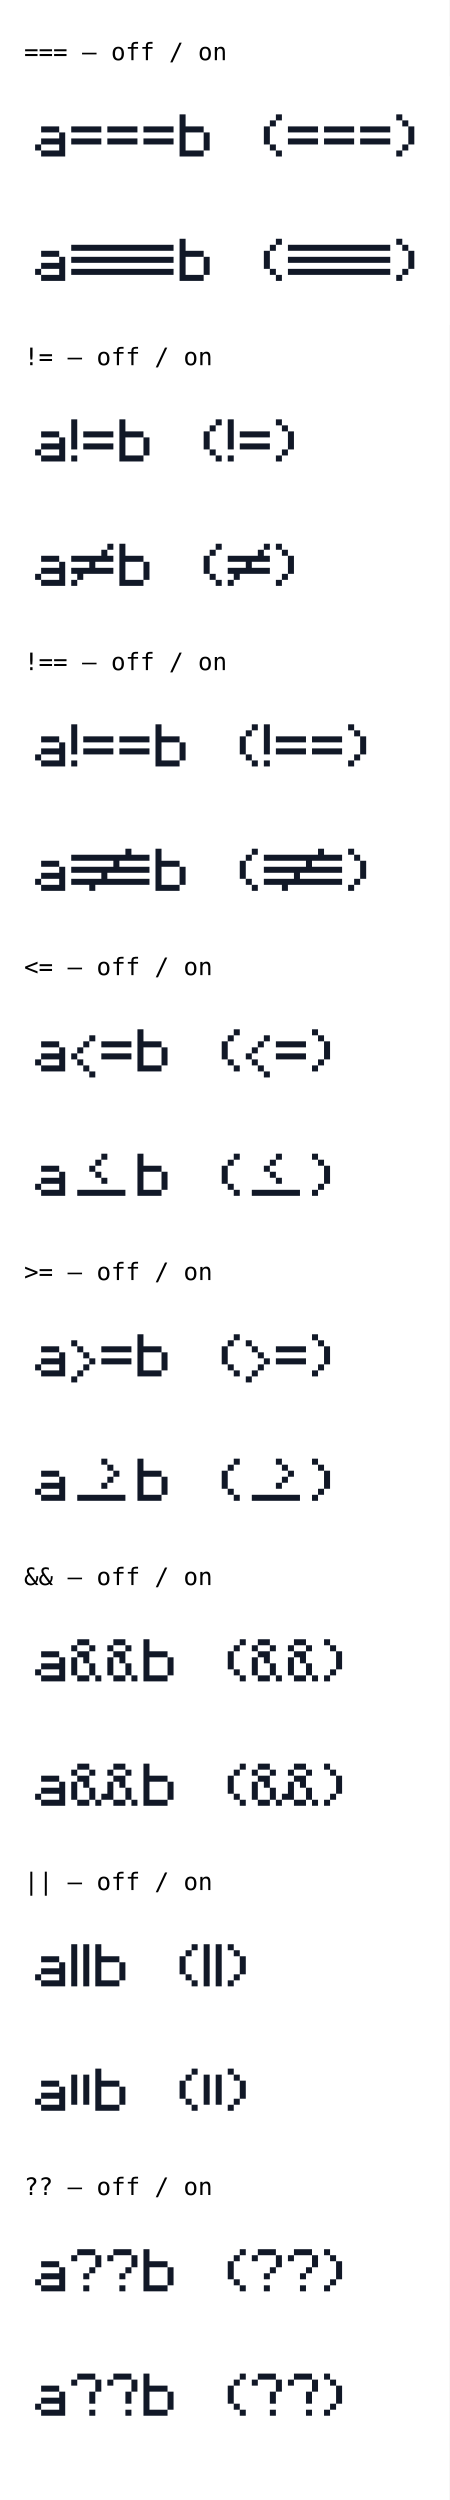
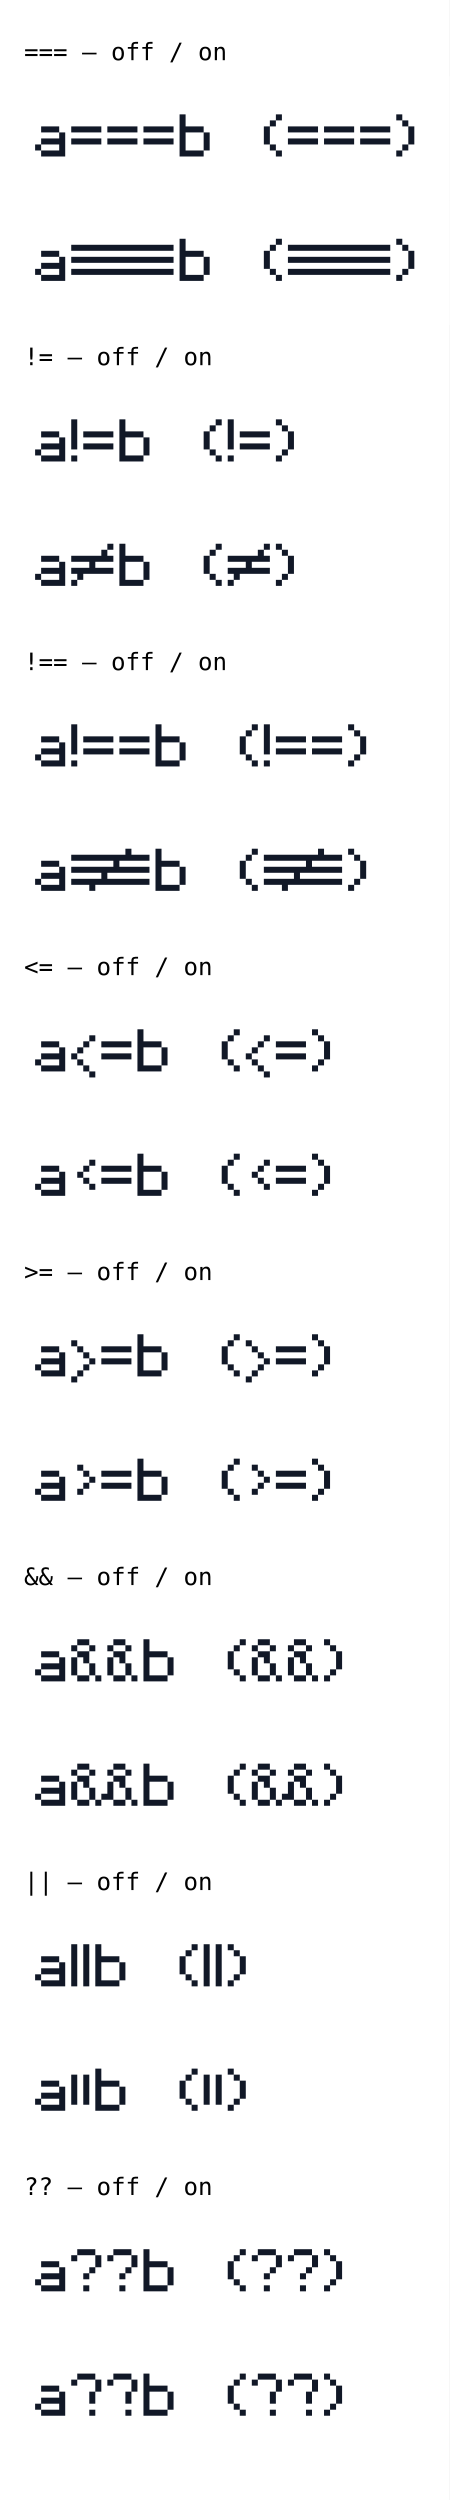
<svg xmlns="http://www.w3.org/2000/svg" width="224" height="1246">
  <rect width="100%" height="100%" fill="white" />
  <text x="12" y="30" font-family="monospace" font-size="12">=== — off / on</text>
  <svg width="224" height="62" viewBox="0 0 224 62" x="0" y="38">
    <rect width="100%" height="100%" fill="#ffffff" />
    <path d="M150 200V100H250H350H450V200H350H250ZM150 200V300H250H350H450V400H350H250H150V500H250H350H450V400H550V300V200V100V0H450H350H250H150V100H50V200Z" fill="#111827" transform="translate(16 40) scale(0.03 -0.03)" />
    <path d="M50 300H150H250H350H450H550V200H450H350H250H150H50ZM50 500H150H250H350H450H550V400H450H350H250H150H50Z" fill="#111827" transform="translate(34 40) scale(0.03 -0.03)" />
    <path d="M50 300H150H250H350H450H550V200H450H350H250H150H50ZM50 500H150H250H350H450H550V400H450H350H250H150H50Z" fill="#111827" transform="translate(52 40) scale(0.03 -0.03)" />
    <path d="M50 300H150H250H350H450H550V200H450H350H250H150H50ZM50 500H150H250H350H450H550V400H450H350H250H150H50Z" fill="#111827" transform="translate(70 40) scale(0.03 -0.03)" />
    <path d="M150 400V300V200V100H250H350H450V200V300V400H350H250ZM50 700H150V600V500H250H350H450V400H550V300V200V100H450V0H350H250H150H50V100V200V300V400V500V600Z" fill="#111827" transform="translate(88 40) scale(0.03 -0.03)" />
    <path d="" fill="#111827" transform="translate(106 40) scale(0.03 -0.03)" />
    <path d="" fill="#111827" transform="translate(118 40) scale(0.03 -0.03)" />
    <path d="M250 600V700H350V600ZM250 600V500H150V600ZM150 500V400V300V200H250V100H350V0H250V100H150V200H50V300V400V500Z" fill="#111827" transform="translate(130 40) scale(0.03 -0.03)" />
    <path d="M50 300H150H250H350H450H550V200H450H350H250H150H50ZM50 500H150H250H350H450H550V400H450H350H250H150H50Z" fill="#111827" transform="translate(142 40) scale(0.03 -0.03)" />
    <path d="M50 300H150H250H350H450H550V200H450H350H250H150H50ZM50 500H150H250H350H450H550V400H450H350H250H150H50Z" fill="#111827" transform="translate(160 40) scale(0.03 -0.03)" />
    <path d="M50 300H150H250H350H450H550V200H450H350H250H150H50ZM50 500H150H250H350H450H550V400H450H350H250H150H50Z" fill="#111827" transform="translate(178 40) scale(0.03 -0.03)" />
    <path d="M50 700H150V600H250V500H350V400V300V200H250V100H150V0H50V100H150V200H250V300V400V500H150V600H50Z" fill="#111827" transform="translate(196 40) scale(0.03 -0.03)" />
  </svg>
  <svg width="224" height="62" viewBox="0 0 224 62" x="0" y="100">
    <rect width="100%" height="100%" fill="#ffffff" />
    <path d="M150 200V100H250H350H450V200H350H250ZM150 200V300H250H350H450V400H350H250H150V500H250H350H450V400H550V300V200V100V0H450H350H250H150V100H50V200Z" fill="#111827" transform="translate(16 40) scale(0.03 -0.03)" />
    <path d="M50 200H150H250H350H450H550H650H750H850H950H1050H1150H1250H1350H1450H1550H1650H1750V100H1650H1550H1450H1350H1250H1150H1050H950H850H750H650H550H450H350H250H150H50ZM50 400H150H250H350H450H550H650H750H850H950H1050H1150H1250H1350H1450H1550H1650H1750V300H1650H1550H1450H1350H1250H1150H1050H950H850H750H650H550H450H350H250H150H50ZM50 600H150H250H350H450H550H650H750H850H950H1050H1150H1250H1350H1450H1550H1650H1750V500H1650H1550H1450H1350H1250H1150H1050H950H850H750H650H550H450H350H250H150H50Z" fill="#111827" transform="translate(34 40) scale(0.03 -0.03)" />
    <path d="M150 400V300V200V100H250H350H450V200V300V400H350H250ZM50 700H150V600V500H250H350H450V400H550V300V200V100H450V0H350H250H150H50V100V200V300V400V500V600Z" fill="#111827" transform="translate(88 40) scale(0.03 -0.03)" />
    <path d="" fill="#111827" transform="translate(106 40) scale(0.03 -0.03)" />
    <path d="" fill="#111827" transform="translate(118 40) scale(0.03 -0.03)" />
    <path d="M250 600V700H350V600ZM250 600V500H150V600ZM150 500V400V300V200H250V100H350V0H250V100H150V200H50V300V400V500Z" fill="#111827" transform="translate(130 40) scale(0.03 -0.03)" />
    <path d="M50 200H150H250H350H450H550H650H750H850H950H1050H1150H1250H1350H1450H1550H1650H1750V100H1650H1550H1450H1350H1250H1150H1050H950H850H750H650H550H450H350H250H150H50ZM50 400H150H250H350H450H550H650H750H850H950H1050H1150H1250H1350H1450H1550H1650H1750V300H1650H1550H1450H1350H1250H1150H1050H950H850H750H650H550H450H350H250H150H50ZM50 600H150H250H350H450H550H650H750H850H950H1050H1150H1250H1350H1450H1550H1650H1750V500H1650H1550H1450H1350H1250H1150H1050H950H850H750H650H550H450H350H250H150H50Z" fill="#111827" transform="translate(142 40) scale(0.03 -0.03)" />
    <path d="M50 700H150V600H250V500H350V400V300V200H250V100H150V0H50V100H150V200H250V300V400V500H150V600H50Z" fill="#111827" transform="translate(196 40) scale(0.03 -0.03)" />
  </svg>
  <text x="12" y="182" font-family="monospace" font-size="12">!= — off / on</text>
  <svg width="164" height="62" viewBox="0 0 164 62" x="0" y="190">
    <rect width="100%" height="100%" fill="#ffffff" />
    <path d="M150 200V100H250H350H450V200H350H250ZM150 200V300H250H350H450V400H350H250H150V500H250H350H450V400H550V300V200V100V0H450H350H250H150V100H50V200Z" fill="#111827" transform="translate(16 40) scale(0.03 -0.03)" />
    <path d="M50 100H150V0H50ZM50 700H150V600V500V400V300V200H50V300V400V500V600Z" fill="#111827" transform="translate(34 40) scale(0.03 -0.03)" />
    <path d="M50 300H150H250H350H450H550V200H450H350H250H150H50ZM50 500H150H250H350H450H550V400H450H350H250H150H50Z" fill="#111827" transform="translate(40 40) scale(0.03 -0.03)" />
    <path d="M150 400V300V200V100H250H350H450V200V300V400H350H250ZM50 700H150V600V500H250H350H450V400H550V300V200V100H450V0H350H250H150H50V100V200V300V400V500V600Z" fill="#111827" transform="translate(58 40) scale(0.03 -0.03)" />
    <path d="" fill="#111827" transform="translate(76 40) scale(0.03 -0.03)" />
    <path d="" fill="#111827" transform="translate(88 40) scale(0.03 -0.03)" />
    <path d="M250 600V700H350V600ZM250 600V500H150V600ZM150 500V400V300V200H250V100H350V0H250V100H150V200H50V300V400V500Z" fill="#111827" transform="translate(100 40) scale(0.03 -0.03)" />
    <path d="M50 100H150V0H50ZM50 700H150V600V500V400V300V200H50V300V400V500V600Z" fill="#111827" transform="translate(112 40) scale(0.03 -0.03)" />
    <path d="M50 300H150H250H350H450H550V200H450H350H250H150H50ZM50 500H150H250H350H450H550V400H450H350H250H150H50Z" fill="#111827" transform="translate(118 40) scale(0.03 -0.03)" />
    <path d="M50 700H150V600H250V500H350V400V300V200H250V100H150V0H50V100H150V200H250V300V400V500H150V600H50Z" fill="#111827" transform="translate(136 40) scale(0.03 -0.03)" />
  </svg>
  <svg width="164" height="62" viewBox="0 0 164 62" x="0" y="252">
    <rect width="100%" height="100%" fill="#ffffff" />
    <path d="M150 200V100H250H350H450V200H350H250ZM150 200V300H250H350H450V400H350H250H150V500H250H350H450V400H550V300V200V100V0H450H350H250H150V100H50V200Z" fill="#111827" transform="translate(16 40) scale(0.03 -0.03)" />
    <path d="M50 500H150H250H350H450H550V600H650V700H750V600H650V500H750V400H650H550H450V300H550H650H750V200H650H550H450H350H250V100H150V0H50V100H150V200H50V300H150H250H350V400H250H150H50Z" fill="#111827" transform="translate(34 40) scale(0.03 -0.03)" />
    <path d="M150 400V300V200V100H250H350H450V200V300V400H350H250ZM50 700H150V600V500H250H350H450V400H550V300V200V100H450V0H350H250H150H50V100V200V300V400V500V600Z" fill="#111827" transform="translate(58 40) scale(0.03 -0.03)" />
    <path d="" fill="#111827" transform="translate(76 40) scale(0.03 -0.03)" />
    <path d="" fill="#111827" transform="translate(88 40) scale(0.03 -0.03)" />
    <path d="M250 600V700H350V600ZM250 600V500H150V600ZM150 500V400V300V200H250V100H350V0H250V100H150V200H50V300V400V500Z" fill="#111827" transform="translate(100 40) scale(0.03 -0.03)" />
    <path d="M50 500H150H250H350H450H550V600H650V700H750V600H650V500H750V400H650H550H450V300H550H650H750V200H650H550H450H350H250V100H150V0H50V100H150V200H50V300H150H250H350V400H250H150H50Z" fill="#111827" transform="translate(112 40) scale(0.03 -0.03)" />
    <path d="M50 700H150V600H250V500H350V400V300V200H250V100H150V0H50V100H150V200H250V300V400V500H150V600H50Z" fill="#111827" transform="translate(136 40) scale(0.03 -0.03)" />
  </svg>
  <text x="12" y="334" font-family="monospace" font-size="12">!== — off / on</text>
  <svg width="200" height="62" viewBox="0 0 200 62" x="0" y="342">
    <rect width="100%" height="100%" fill="#ffffff" />
    <path d="M150 200V100H250H350H450V200H350H250ZM150 200V300H250H350H450V400H350H250H150V500H250H350H450V400H550V300V200V100V0H450H350H250H150V100H50V200Z" fill="#111827" transform="translate(16 40) scale(0.03 -0.03)" />
    <path d="M50 100H150V0H50ZM50 700H150V600V500V400V300V200H50V300V400V500V600Z" fill="#111827" transform="translate(34 40) scale(0.03 -0.03)" />
    <path d="M50 300H150H250H350H450H550V200H450H350H250H150H50ZM50 500H150H250H350H450H550V400H450H350H250H150H50Z" fill="#111827" transform="translate(40 40) scale(0.03 -0.03)" />
    <path d="M50 300H150H250H350H450H550V200H450H350H250H150H50ZM50 500H150H250H350H450H550V400H450H350H250H150H50Z" fill="#111827" transform="translate(58 40) scale(0.03 -0.03)" />
    <path d="M150 400V300V200V100H250H350H450V200V300V400H350H250ZM50 700H150V600V500H250H350H450V400H550V300V200V100H450V0H350H250H150H50V100V200V300V400V500V600Z" fill="#111827" transform="translate(76 40) scale(0.03 -0.03)" />
    <path d="" fill="#111827" transform="translate(94 40) scale(0.03 -0.03)" />
    <path d="" fill="#111827" transform="translate(106 40) scale(0.03 -0.03)" />
    <path d="M250 600V700H350V600ZM250 600V500H150V600ZM150 500V400V300V200H250V100H350V0H250V100H150V200H50V300V400V500Z" fill="#111827" transform="translate(118 40) scale(0.03 -0.03)" />
    <path d="M50 100H150V0H50ZM50 700H150V600V500V400V300V200H50V300V400V500V600Z" fill="#111827" transform="translate(130 40) scale(0.03 -0.03)" />
    <path d="M50 300H150H250H350H450H550V200H450H350H250H150H50ZM50 500H150H250H350H450H550V400H450H350H250H150H50Z" fill="#111827" transform="translate(136 40) scale(0.03 -0.03)" />
    <path d="M50 300H150H250H350H450H550V200H450H350H250H150H50ZM50 500H150H250H350H450H550V400H450H350H250H150H50Z" fill="#111827" transform="translate(154 40) scale(0.03 -0.03)" />
    <path d="M50 700H150V600H250V500H350V400V300V200H250V100H150V0H50V100H150V200H250V300V400V500H150V600H50Z" fill="#111827" transform="translate(172 40) scale(0.03 -0.03)" />
  </svg>
  <svg width="200" height="62" viewBox="0 0 200 62" x="0" y="404">
    <rect width="100%" height="100%" fill="#ffffff" />
    <path d="M150 200V100H250H350H450V200H350H250ZM150 200V300H250H350H450V400H350H250H150V500H250H350H450V400H550V300V200V100V0H450H350H250H150V100H50V200Z" fill="#111827" transform="translate(16 40) scale(0.03 -0.03)" />
    <path d="M50 600H150H250H350H450H550H650H750H850H950V700H1050V600H1150H1250H1350V500H1250H1150H1050H950H850V400H950H1050H1150H1250H1350V300H1250H1150H1050H950H850H750H650V200H750H850H950H1050H1150H1250H1350V100H1250H1150H1050H950H850H750H650H550H450V0H350V100H250H150H50V200H150H250H350H450H550V300H450H350H250H150H50V400H150H250H350H450H550H650H750V500H650H550H450H350H250H150H50Z" fill="#111827" transform="translate(34 40) scale(0.03 -0.03)" />
    <path d="M150 400V300V200V100H250H350H450V200V300V400H350H250ZM50 700H150V600V500H250H350H450V400H550V300V200V100H450V0H350H250H150H50V100V200V300V400V500V600Z" fill="#111827" transform="translate(76 40) scale(0.03 -0.03)" />
    <path d="" fill="#111827" transform="translate(94 40) scale(0.03 -0.03)" />
    <path d="" fill="#111827" transform="translate(106 40) scale(0.03 -0.03)" />
    <path d="M250 600V700H350V600ZM250 600V500H150V600ZM150 500V400V300V200H250V100H350V0H250V100H150V200H50V300V400V500Z" fill="#111827" transform="translate(118 40) scale(0.03 -0.03)" />
    <path d="M50 600H150H250H350H450H550H650H750H850H950V700H1050V600H1150H1250H1350V500H1250H1150H1050H950H850V400H950H1050H1150H1250H1350V300H1250H1150H1050H950H850H750H650V200H750H850H950H1050H1150H1250H1350V100H1250H1150H1050H950H850H750H650H550H450V0H350V100H250H150H50V200H150H250H350H450H550V300H450H350H250H150H50V400H150H250H350H450H550H650H750V500H650H550H450H350H250H150H50Z" fill="#111827" transform="translate(130 40) scale(0.03 -0.03)" />
    <path d="M50 700H150V600H250V500H350V400V300V200H250V100H150V0H50V100H150V200H250V300V400V500H150V600H50Z" fill="#111827" transform="translate(172 40) scale(0.03 -0.03)" />
  </svg>
  <text x="12" y="486" font-family="monospace" font-size="12">&lt;= — off / on</text>
  <svg width="182" height="62" viewBox="0 0 182 62" x="0" y="494">
    <rect width="100%" height="100%" fill="#ffffff" />
    <path d="M150 200V100H250H350H450V200H350H250ZM150 200V300H250H350H450V400H350H250H150V500H250H350H450V400H550V300V200V100V0H450H350H250H150V100H50V200Z" fill="#111827" transform="translate(16 40) scale(0.03 -0.03)" />
    <path d="M250 400V500H350V600H450V500H350V400ZM250 400V300H150V400ZM150 300V200H250V100H350V0H450V-100H350V0H250V100H150V200H50V300Z" fill="#111827" transform="translate(34 40) scale(0.03 -0.03)" />
    <path d="M50 300H150H250H350H450H550V200H450H350H250H150H50ZM50 500H150H250H350H450H550V400H450H350H250H150H50Z" fill="#111827" transform="translate(49 40) scale(0.03 -0.03)" />
    <path d="M150 400V300V200V100H250H350H450V200V300V400H350H250ZM50 700H150V600V500H250H350H450V400H550V300V200V100H450V0H350H250H150H50V100V200V300V400V500V600Z" fill="#111827" transform="translate(67 40) scale(0.03 -0.03)" />
    <path d="" fill="#111827" transform="translate(85 40) scale(0.03 -0.03)" />
    <path d="" fill="#111827" transform="translate(97 40) scale(0.03 -0.03)" />
    <path d="M250 600V700H350V600ZM250 600V500H150V600ZM150 500V400V300V200H250V100H350V0H250V100H150V200H50V300V400V500Z" fill="#111827" transform="translate(109 40) scale(0.03 -0.03)" />
    <path d="M250 400V500H350V600H450V500H350V400ZM250 400V300H150V400ZM150 300V200H250V100H350V0H450V-100H350V0H250V100H150V200H50V300Z" fill="#111827" transform="translate(121 40) scale(0.03 -0.03)" />
    <path d="M50 300H150H250H350H450H550V200H450H350H250H150H50ZM50 500H150H250H350H450H550V400H450H350H250H150H50Z" fill="#111827" transform="translate(136 40) scale(0.03 -0.03)" />
    <path d="M50 700H150V600H250V500H350V400V300V200H250V100H150V0H50V100H150V200H250V300V400V500H150V600H50Z" fill="#111827" transform="translate(154 40) scale(0.03 -0.03)" />
  </svg>
  <svg width="182" height="62" viewBox="0 0 182 62" x="0" y="556">
    <rect width="100%" height="100%" fill="#ffffff" />
    <path d="M150 200V100H250H350H450V200H350H250ZM150 200V300H250H350H450V400H350H250H150V500H250H350H450V400H550V300V200V100V0H450H350H250H150V100H50V200Z" fill="#111827" transform="translate(16 40) scale(0.03 -0.03)" />
-     <path d="M150 100H250H350H450H550H650H750H850H950V0H850H750H650H550H450H350H250H150ZM550 600V700H650V600ZM550 600V500H450V600ZM450 500V400H550V300H650V200H550V300H450V400H350V500Z" fill="#111827" transform="translate(34 40) scale(0.03 -0.03)" />
-     <path d="M150 400V300V200V100H250H350H450V200V300V400H350H250ZM50 700H150V600V500H250H350H450V400H550V300V200V100H450V0H350H250H150H50V100V200V300V400V500V600Z" fill="#111827" transform="translate(67 40) scale(0.03 -0.03)" />
-     <path d="" fill="#111827" transform="translate(85 40) scale(0.03 -0.03)" />
-     <path d="" fill="#111827" transform="translate(97 40) scale(0.03 -0.03)" />
-     <path d="M250 600V700H350V600ZM250 600V500H150V600ZM150 500V400V300V200H250V100H350V0H250V100H150V200H50V300V400V500Z" fill="#111827" transform="translate(109 40) scale(0.03 -0.03)" />
-     <path d="M150 100H250H350H450H550H650H750H850H950V0H850H750H650H550H450H350H250H150ZM550 600V700H650V600ZM550 600V500H450V600ZM450 500V400H550V300H650V200H550V300H450V400H350V500Z" fill="#111827" transform="translate(121 40) scale(0.03 -0.03)" />
+     <path d="M550 300H650H750H850H950H1050V200H950H850H750H650H550ZM550 500H650H750H850H950H1050V400H950H850H750H650H550ZM350 500V600H450V500ZM350 500V400H250V500ZM250 400V300H350V200H450V100H350V200H250V300H150V400Z" fill="#111827" transform="translate(34 40) scale(0.03 -0.03)" />
+     <path d="M150 400V300V200V100H250H350H450V200V300V400H350H250ZM50 700H150V600V500H250H350H450V400H550V300V200V100H450V0H350H250H150H50V100V200V300V400V500V600Z" fill="#111827" transform="translate(67 40) scale(0.03 -0.03)" />
+     <path d="" fill="#111827" transform="translate(85 40) scale(0.03 -0.03)" />
+     <path d="" fill="#111827" transform="translate(97 40) scale(0.03 -0.03)" />
+     <path d="M250 600V700H350V600ZM250 600V500H150V600ZM150 500V400V300V200H250V100H350V0H250V100H150V200H50V300V400V500Z" fill="#111827" transform="translate(109 40) scale(0.03 -0.03)" />
+     <path d="M550 300H650H750H850H950H1050V200H950H850H750H650H550ZM550 500H650H750H850H950H1050V400H950H850H750H650H550ZM350 500V600H450V500ZM350 500V400H250V500ZM250 400V300H350V200H450V100H350V200H250V300H150V400Z" fill="#111827" transform="translate(121 40) scale(0.03 -0.03)" />
    <path d="M50 700H150V600H250V500H350V400V300V200H250V100H150V0H50V100H150V200H250V300V400V500H150V600H50Z" fill="#111827" transform="translate(154 40) scale(0.03 -0.03)" />
  </svg>
  <text x="12" y="638" font-family="monospace" font-size="12">&gt;= — off / on</text>
  <svg width="182" height="62" viewBox="0 0 182 62" x="0" y="646">
    <rect width="100%" height="100%" fill="#ffffff" />
    <path d="M150 200V100H250H350H450V200H350H250ZM150 200V300H250H350H450V400H350H250H150V500H250H350H450V400H550V300V200V100V0H450H350H250H150V100H50V200Z" fill="#111827" transform="translate(16 40) scale(0.03 -0.03)" />
    <path d="M50 600H150V500H250V400H350V300H450V200H350V100H250V0H150V-100H50V0H150V100H250V200H350V300H250V400H150V500H50Z" fill="#111827" transform="translate(34 40) scale(0.03 -0.03)" />
    <path d="M50 300H150H250H350H450H550V200H450H350H250H150H50ZM50 500H150H250H350H450H550V400H450H350H250H150H50Z" fill="#111827" transform="translate(49 40) scale(0.03 -0.03)" />
    <path d="M150 400V300V200V100H250H350H450V200V300V400H350H250ZM50 700H150V600V500H250H350H450V400H550V300V200V100H450V0H350H250H150H50V100V200V300V400V500V600Z" fill="#111827" transform="translate(67 40) scale(0.03 -0.03)" />
    <path d="" fill="#111827" transform="translate(85 40) scale(0.03 -0.03)" />
    <path d="" fill="#111827" transform="translate(97 40) scale(0.03 -0.03)" />
    <path d="M250 600V700H350V600ZM250 600V500H150V600ZM150 500V400V300V200H250V100H350V0H250V100H150V200H50V300V400V500Z" fill="#111827" transform="translate(109 40) scale(0.03 -0.03)" />
    <path d="M50 600H150V500H250V400H350V300H450V200H350V100H250V0H150V-100H50V0H150V100H250V200H350V300H250V400H150V500H50Z" fill="#111827" transform="translate(121 40) scale(0.03 -0.03)" />
    <path d="M50 300H150H250H350H450H550V200H450H350H250H150H50ZM50 500H150H250H350H450H550V400H450H350H250H150H50Z" fill="#111827" transform="translate(136 40) scale(0.03 -0.03)" />
    <path d="M50 700H150V600H250V500H350V400V300V200H250V100H150V0H50V100H150V200H250V300V400V500H150V600H50Z" fill="#111827" transform="translate(154 40) scale(0.03 -0.03)" />
  </svg>
  <svg width="182" height="62" viewBox="0 0 182 62" x="0" y="708">
    <rect width="100%" height="100%" fill="#ffffff" />
    <path d="M150 200V100H250H350H450V200H350H250ZM150 200V300H250H350H450V400H350H250H150V500H250H350H450V400H550V300V200V100V0H450H350H250H150V100H50V200Z" fill="#111827" transform="translate(16 40) scale(0.03 -0.03)" />
-     <path d="M550 700H650V600H750V500H850V400H750V300H650V200H550V300H650V400H750V500H650V600H550ZM150 100H250H350H450H550H650H750H850H950V0H850H750H650H550H450H350H250H150Z" fill="#111827" transform="translate(34 40) scale(0.03 -0.03)" />
-     <path d="M150 400V300V200V100H250H350H450V200V300V400H350H250ZM50 700H150V600V500H250H350H450V400H550V300V200V100H450V0H350H250H150H50V100V200V300V400V500V600Z" fill="#111827" transform="translate(67 40) scale(0.03 -0.03)" />
-     <path d="" fill="#111827" transform="translate(85 40) scale(0.03 -0.03)" />
-     <path d="" fill="#111827" transform="translate(97 40) scale(0.03 -0.03)" />
-     <path d="M250 600V700H350V600ZM250 600V500H150V600ZM150 500V400V300V200H250V100H350V0H250V100H150V200H50V300V400V500Z" fill="#111827" transform="translate(109 40) scale(0.03 -0.03)" />
-     <path d="M550 700H650V600H750V500H850V400H750V300H650V200H550V300H650V400H750V500H650V600H550ZM150 100H250H350H450H550H650H750H850H950V0H850H750H650H550H450H350H250H150Z" fill="#111827" transform="translate(121 40) scale(0.03 -0.03)" />
+     <path d="M550 300H650H750H850H950H1050V200H950H850H750H650H550ZM550 500H650H750H850H950H1050V400H950H850H750H650H550ZM150 600H250V500H350V400H450V300H350V200H250V100H150V200H250V300H350V400H250V500H150Z" fill="#111827" transform="translate(34 40) scale(0.03 -0.03)" />
+     <path d="M150 400V300V200V100H250H350H450V200V300V400H350H250ZM50 700H150V600V500H250H350H450V400H550V300V200V100H450V0H350H250H150H50V100V200V300V400V500V600Z" fill="#111827" transform="translate(67 40) scale(0.03 -0.03)" />
+     <path d="" fill="#111827" transform="translate(85 40) scale(0.03 -0.03)" />
+     <path d="" fill="#111827" transform="translate(97 40) scale(0.03 -0.03)" />
+     <path d="M250 600V700H350V600ZM250 600V500H150V600ZM150 500V400V300V200H250V100H350V0H250V100H150V200H50V300V400V500Z" fill="#111827" transform="translate(109 40) scale(0.03 -0.03)" />
+     <path d="M550 300H650H750H850H950H1050V200H950H850H750H650H550ZM550 500H650H750H850H950H1050V400H950H850H750H650H550ZM150 600H250V500H350V400H450V300H350V200H250V100H150V200H250V300H350V400H250V500H150Z" fill="#111827" transform="translate(121 40) scale(0.03 -0.03)" />
    <path d="M50 700H150V600H250V500H350V400V300V200H250V100H150V0H50V100H150V200H250V300V400V500H150V600H50Z" fill="#111827" transform="translate(154 40) scale(0.03 -0.03)" />
  </svg>
  <text x="12" y="790" font-family="monospace" font-size="12">&amp;&amp; — off / on</text>
  <svg width="188" height="62" viewBox="0 0 188 62" x="0" y="798">
    <rect width="100%" height="100%" fill="#ffffff" />
    <path d="M150 200V100H250H350H450V200H350H250ZM150 200V300H250H350H450V400H350H250H150V500H250H350H450V400H550V300V200V100V0H450H350H250H150V100H50V200Z" fill="#111827" transform="translate(16 40) scale(0.03 -0.03)" />
    <path d="M350 300H250V400H150V300V200V100H250H350V200ZM350 300H450V200V100H550V0H450V100H350V0H250H150V100H50V200V300V400H150V500H250H350V600H250H150V500H50V600H150V700H250H350V600H450V500H350V400Z" fill="#111827" transform="translate(34 40) scale(0.03 -0.03)" />
    <path d="M350 300H250V400H150V300V200V100H250H350V200ZM350 300H450V200V100H550V0H450V100H350V0H250H150V100H50V200V300V400H150V500H250H350V600H250H150V500H50V600H150V700H250H350V600H450V500H350V400Z" fill="#111827" transform="translate(52 40) scale(0.03 -0.03)" />
    <path d="M150 400V300V200V100H250H350H450V200V300V400H350H250ZM50 700H150V600V500H250H350H450V400H550V300V200V100H450V0H350H250H150H50V100V200V300V400V500V600Z" fill="#111827" transform="translate(70 40) scale(0.03 -0.03)" />
    <path d="" fill="#111827" transform="translate(88 40) scale(0.03 -0.03)" />
    <path d="" fill="#111827" transform="translate(100 40) scale(0.03 -0.03)" />
    <path d="M250 600V700H350V600ZM250 600V500H150V600ZM150 500V400V300V200H250V100H350V0H250V100H150V200H50V300V400V500Z" fill="#111827" transform="translate(112 40) scale(0.03 -0.03)" />
    <path d="M350 300H250V400H150V300V200V100H250H350V200ZM350 300H450V200V100H550V0H450V100H350V0H250H150V100H50V200V300V400H150V500H250H350V600H250H150V500H50V600H150V700H250H350V600H450V500H350V400Z" fill="#111827" transform="translate(124 40) scale(0.03 -0.03)" />
    <path d="M350 300H250V400H150V300V200V100H250H350V200ZM350 300H450V200V100H550V0H450V100H350V0H250H150V100H50V200V300V400H150V500H250H350V600H250H150V500H50V600H150V700H250H350V600H450V500H350V400Z" fill="#111827" transform="translate(142 40) scale(0.03 -0.03)" />
    <path d="M50 700H150V600H250V500H350V400V300V200H250V100H150V0H50V100H150V200H250V300V400V500H150V600H50Z" fill="#111827" transform="translate(160 40) scale(0.03 -0.03)" />
  </svg>
  <svg width="188" height="62" viewBox="0 0 188 62" x="0" y="860">
    <rect width="100%" height="100%" fill="#ffffff" />
    <path d="M150 200V100H250H350H450V200H350H250ZM150 200V300H250H350H450V400H350H250H150V500H250H350H450V400H550V300V200V100V0H450H350H250H150V100H50V200Z" fill="#111827" transform="translate(16 40) scale(0.03 -0.03)" />
    <path d="M950 300H850V400H750V300V200V100H850H950V200ZM950 300H1050V200V100H1150V0H1050V100H950V0H850H750V100H650H550V200H650V300V400H750V500H850H950V600H850H750V500H650V600H750V700H850H950V600H1050V500H950V400ZM350 300H250V400H150V300V200V100H250H350V200ZM350 300H450V200V100H550V0H450V100H350V0H250H150V100H50V200V300V400H150V500H250H350V600H250H150V500H50V600H150V700H250H350V600H450V500H350V400Z" fill="#111827" transform="translate(34 40) scale(0.03 -0.03)" />
    <path d="M150 400V300V200V100H250H350H450V200V300V400H350H250ZM50 700H150V600V500H250H350H450V400H550V300V200V100H450V0H350H250H150H50V100V200V300V400V500V600Z" fill="#111827" transform="translate(70 40) scale(0.03 -0.03)" />
    <path d="" fill="#111827" transform="translate(88 40) scale(0.03 -0.03)" />
    <path d="" fill="#111827" transform="translate(100 40) scale(0.03 -0.03)" />
    <path d="M250 600V700H350V600ZM250 600V500H150V600ZM150 500V400V300V200H250V100H350V0H250V100H150V200H50V300V400V500Z" fill="#111827" transform="translate(112 40) scale(0.03 -0.03)" />
    <path d="M950 300H850V400H750V300V200V100H850H950V200ZM950 300H1050V200V100H1150V0H1050V100H950V0H850H750V100H650H550V200H650V300V400H750V500H850H950V600H850H750V500H650V600H750V700H850H950V600H1050V500H950V400ZM350 300H250V400H150V300V200V100H250H350V200ZM350 300H450V200V100H550V0H450V100H350V0H250H150V100H50V200V300V400H150V500H250H350V600H250H150V500H50V600H150V700H250H350V600H450V500H350V400Z" fill="#111827" transform="translate(124 40) scale(0.03 -0.03)" />
    <path d="M50 700H150V600H250V500H350V400V300V200H250V100H150V0H50V100H150V200H250V300V400V500H150V600H50Z" fill="#111827" transform="translate(160 40) scale(0.03 -0.03)" />
  </svg>
  <text x="12" y="942" font-family="monospace" font-size="12">|| — off / on</text>
  <svg width="140" height="62" viewBox="0 0 140 62" x="0" y="950">
    <rect width="100%" height="100%" fill="#ffffff" />
    <path d="M150 200V100H250H350H450V200H350H250ZM150 200V300H250H350H450V400H350H250H150V500H250H350H450V400H550V300V200V100V0H450H350H250H150V100H50V200Z" fill="#111827" transform="translate(16 40) scale(0.03 -0.03)" />
    <path d="M50 700H150V600V500V400V300V200V100V0H50V100V200V300V400V500V600Z" fill="#111827" transform="translate(34 40) scale(0.03 -0.03)" />
    <path d="M50 700H150V600V500V400V300V200V100V0H50V100V200V300V400V500V600Z" fill="#111827" transform="translate(40 40) scale(0.03 -0.03)" />
    <path d="M150 400V300V200V100H250H350H450V200V300V400H350H250ZM50 700H150V600V500H250H350H450V400H550V300V200V100H450V0H350H250H150H50V100V200V300V400V500V600Z" fill="#111827" transform="translate(46 40) scale(0.03 -0.03)" />
    <path d="" fill="#111827" transform="translate(64 40) scale(0.03 -0.03)" />
    <path d="" fill="#111827" transform="translate(76 40) scale(0.03 -0.03)" />
    <path d="M250 600V700H350V600ZM250 600V500H150V600ZM150 500V400V300V200H250V100H350V0H250V100H150V200H50V300V400V500Z" fill="#111827" transform="translate(88 40) scale(0.03 -0.03)" />
    <path d="M50 700H150V600V500V400V300V200V100V0H50V100V200V300V400V500V600Z" fill="#111827" transform="translate(100 40) scale(0.03 -0.03)" />
    <path d="M50 700H150V600V500V400V300V200V100V0H50V100V200V300V400V500V600Z" fill="#111827" transform="translate(106 40) scale(0.03 -0.03)" />
    <path d="M50 700H150V600H250V500H350V400V300V200H250V100H150V0H50V100H150V200H250V300V400V500H150V600H50Z" fill="#111827" transform="translate(112 40) scale(0.03 -0.03)" />
  </svg>
  <svg width="140" height="62" viewBox="0 0 140 62" x="0" y="1012">
    <rect width="100%" height="100%" fill="#ffffff" />
    <path d="M150 200V100H250H350H450V200H350H250ZM150 200V300H250H350H450V400H350H250H150V500H250H350H450V400H550V300V200V100V0H450H350H250H150V100H50V200Z" fill="#111827" transform="translate(16 40) scale(0.03 -0.03)" />
    <path d="M250 600H350V500V400V300V200V100H250V200V300V400V500ZM50 600H150V500V400V300V200V100H50V200V300V400V500Z" fill="#111827" transform="translate(34 40) scale(0.03 -0.03)" />
    <path d="M150 400V300V200V100H250H350H450V200V300V400H350H250ZM50 700H150V600V500H250H350H450V400H550V300V200V100H450V0H350H250H150H50V100V200V300V400V500V600Z" fill="#111827" transform="translate(46 40) scale(0.03 -0.03)" />
    <path d="" fill="#111827" transform="translate(64 40) scale(0.03 -0.03)" />
    <path d="" fill="#111827" transform="translate(76 40) scale(0.03 -0.03)" />
    <path d="M250 600V700H350V600ZM250 600V500H150V600ZM150 500V400V300V200H250V100H350V0H250V100H150V200H50V300V400V500Z" fill="#111827" transform="translate(88 40) scale(0.03 -0.03)" />
    <path d="M250 600H350V500V400V300V200V100H250V200V300V400V500ZM50 600H150V500V400V300V200V100H50V200V300V400V500Z" fill="#111827" transform="translate(100 40) scale(0.03 -0.03)" />
    <path d="M50 700H150V600H250V500H350V400V300V200H250V100H150V0H50V100H150V200H250V300V400V500H150V600H50Z" fill="#111827" transform="translate(112 40) scale(0.03 -0.03)" />
  </svg>
  <text x="12" y="1094" font-family="monospace" font-size="12">?? — off / on</text>
  <svg width="188" height="62" viewBox="0 0 188 62" x="0" y="1102">
    <rect width="100%" height="100%" fill="#ffffff" />
    <path d="M150 200V100H250H350H450V200H350H250ZM150 200V300H250H350H450V400H350H250H150V500H250H350H450V400H550V300V200V100V0H450H350H250H150V100H50V200Z" fill="#111827" transform="translate(16 40) scale(0.03 -0.03)" />
    <path d="M250 100H350V0H250ZM150 600V700H250H350H450V600H550V500V400H450V300H350V200H250V300H350V400H450V500V600H350H250ZM150 600V500H50V600Z" fill="#111827" transform="translate(34 40) scale(0.03 -0.03)" />
    <path d="M250 100H350V0H250ZM150 600V700H250H350H450V600H550V500V400H450V300H350V200H250V300H350V400H450V500V600H350H250ZM150 600V500H50V600Z" fill="#111827" transform="translate(52 40) scale(0.03 -0.03)" />
    <path d="M150 400V300V200V100H250H350H450V200V300V400H350H250ZM50 700H150V600V500H250H350H450V400H550V300V200V100H450V0H350H250H150H50V100V200V300V400V500V600Z" fill="#111827" transform="translate(70 40) scale(0.03 -0.03)" />
    <path d="" fill="#111827" transform="translate(88 40) scale(0.03 -0.03)" />
    <path d="" fill="#111827" transform="translate(100 40) scale(0.03 -0.03)" />
    <path d="M250 600V700H350V600ZM250 600V500H150V600ZM150 500V400V300V200H250V100H350V0H250V100H150V200H50V300V400V500Z" fill="#111827" transform="translate(112 40) scale(0.03 -0.03)" />
    <path d="M250 100H350V0H250ZM150 600V700H250H350H450V600H550V500V400H450V300H350V200H250V300H350V400H450V500V600H350H250ZM150 600V500H50V600Z" fill="#111827" transform="translate(124 40) scale(0.03 -0.03)" />
    <path d="M250 100H350V0H250ZM150 600V700H250H350H450V600H550V500V400H450V300H350V200H250V300H350V400H450V500V600H350H250ZM150 600V500H50V600Z" fill="#111827" transform="translate(142 40) scale(0.03 -0.03)" />
    <path d="M50 700H150V600H250V500H350V400V300V200H250V100H150V0H50V100H150V200H250V300V400V500H150V600H50Z" fill="#111827" transform="translate(160 40) scale(0.03 -0.03)" />
  </svg>
  <svg width="188" height="62" viewBox="0 0 188 62" x="0" y="1164">
    <rect width="100%" height="100%" fill="#ffffff" />
    <path d="M150 200V100H250H350H450V200H350H250ZM150 200V300H250H350H450V400H350H250H150V500H250H350H450V400H550V300V200V100V0H450H350H250H150V100H50V200Z" fill="#111827" transform="translate(16 40) scale(0.03 -0.03)" />
    <path d="M950 100H1050V0H950ZM350 100H450V0H350ZM750 600V700H850H950H1050V600H1150V500V400H1050V300V200H950V300V400H1050V500V600H950H850ZM750 600V500H650V600ZM150 600V700H250H350H450V600H550V500V400H450V300V200H350V300V400H450V500V600H350H250ZM150 600V500H50V600Z" fill="#111827" transform="translate(34 40) scale(0.03 -0.03)" />
    <path d="M150 400V300V200V100H250H350H450V200V300V400H350H250ZM50 700H150V600V500H250H350H450V400H550V300V200V100H450V0H350H250H150H50V100V200V300V400V500V600Z" fill="#111827" transform="translate(70 40) scale(0.03 -0.03)" />
    <path d="" fill="#111827" transform="translate(88 40) scale(0.03 -0.03)" />
    <path d="" fill="#111827" transform="translate(100 40) scale(0.03 -0.03)" />
    <path d="M250 600V700H350V600ZM250 600V500H150V600ZM150 500V400V300V200H250V100H350V0H250V100H150V200H50V300V400V500Z" fill="#111827" transform="translate(112 40) scale(0.03 -0.03)" />
    <path d="M950 100H1050V0H950ZM350 100H450V0H350ZM750 600V700H850H950H1050V600H1150V500V400H1050V300V200H950V300V400H1050V500V600H950H850ZM750 600V500H650V600ZM150 600V700H250H350H450V600H550V500V400H450V300V200H350V300V400H450V500V600H350H250ZM150 600V500H50V600Z" fill="#111827" transform="translate(124 40) scale(0.03 -0.03)" />
    <path d="M50 700H150V600H250V500H350V400V300V200H250V100H150V0H50V100H150V200H250V300V400V500H150V600H50Z" fill="#111827" transform="translate(160 40) scale(0.03 -0.03)" />
  </svg>
</svg>
